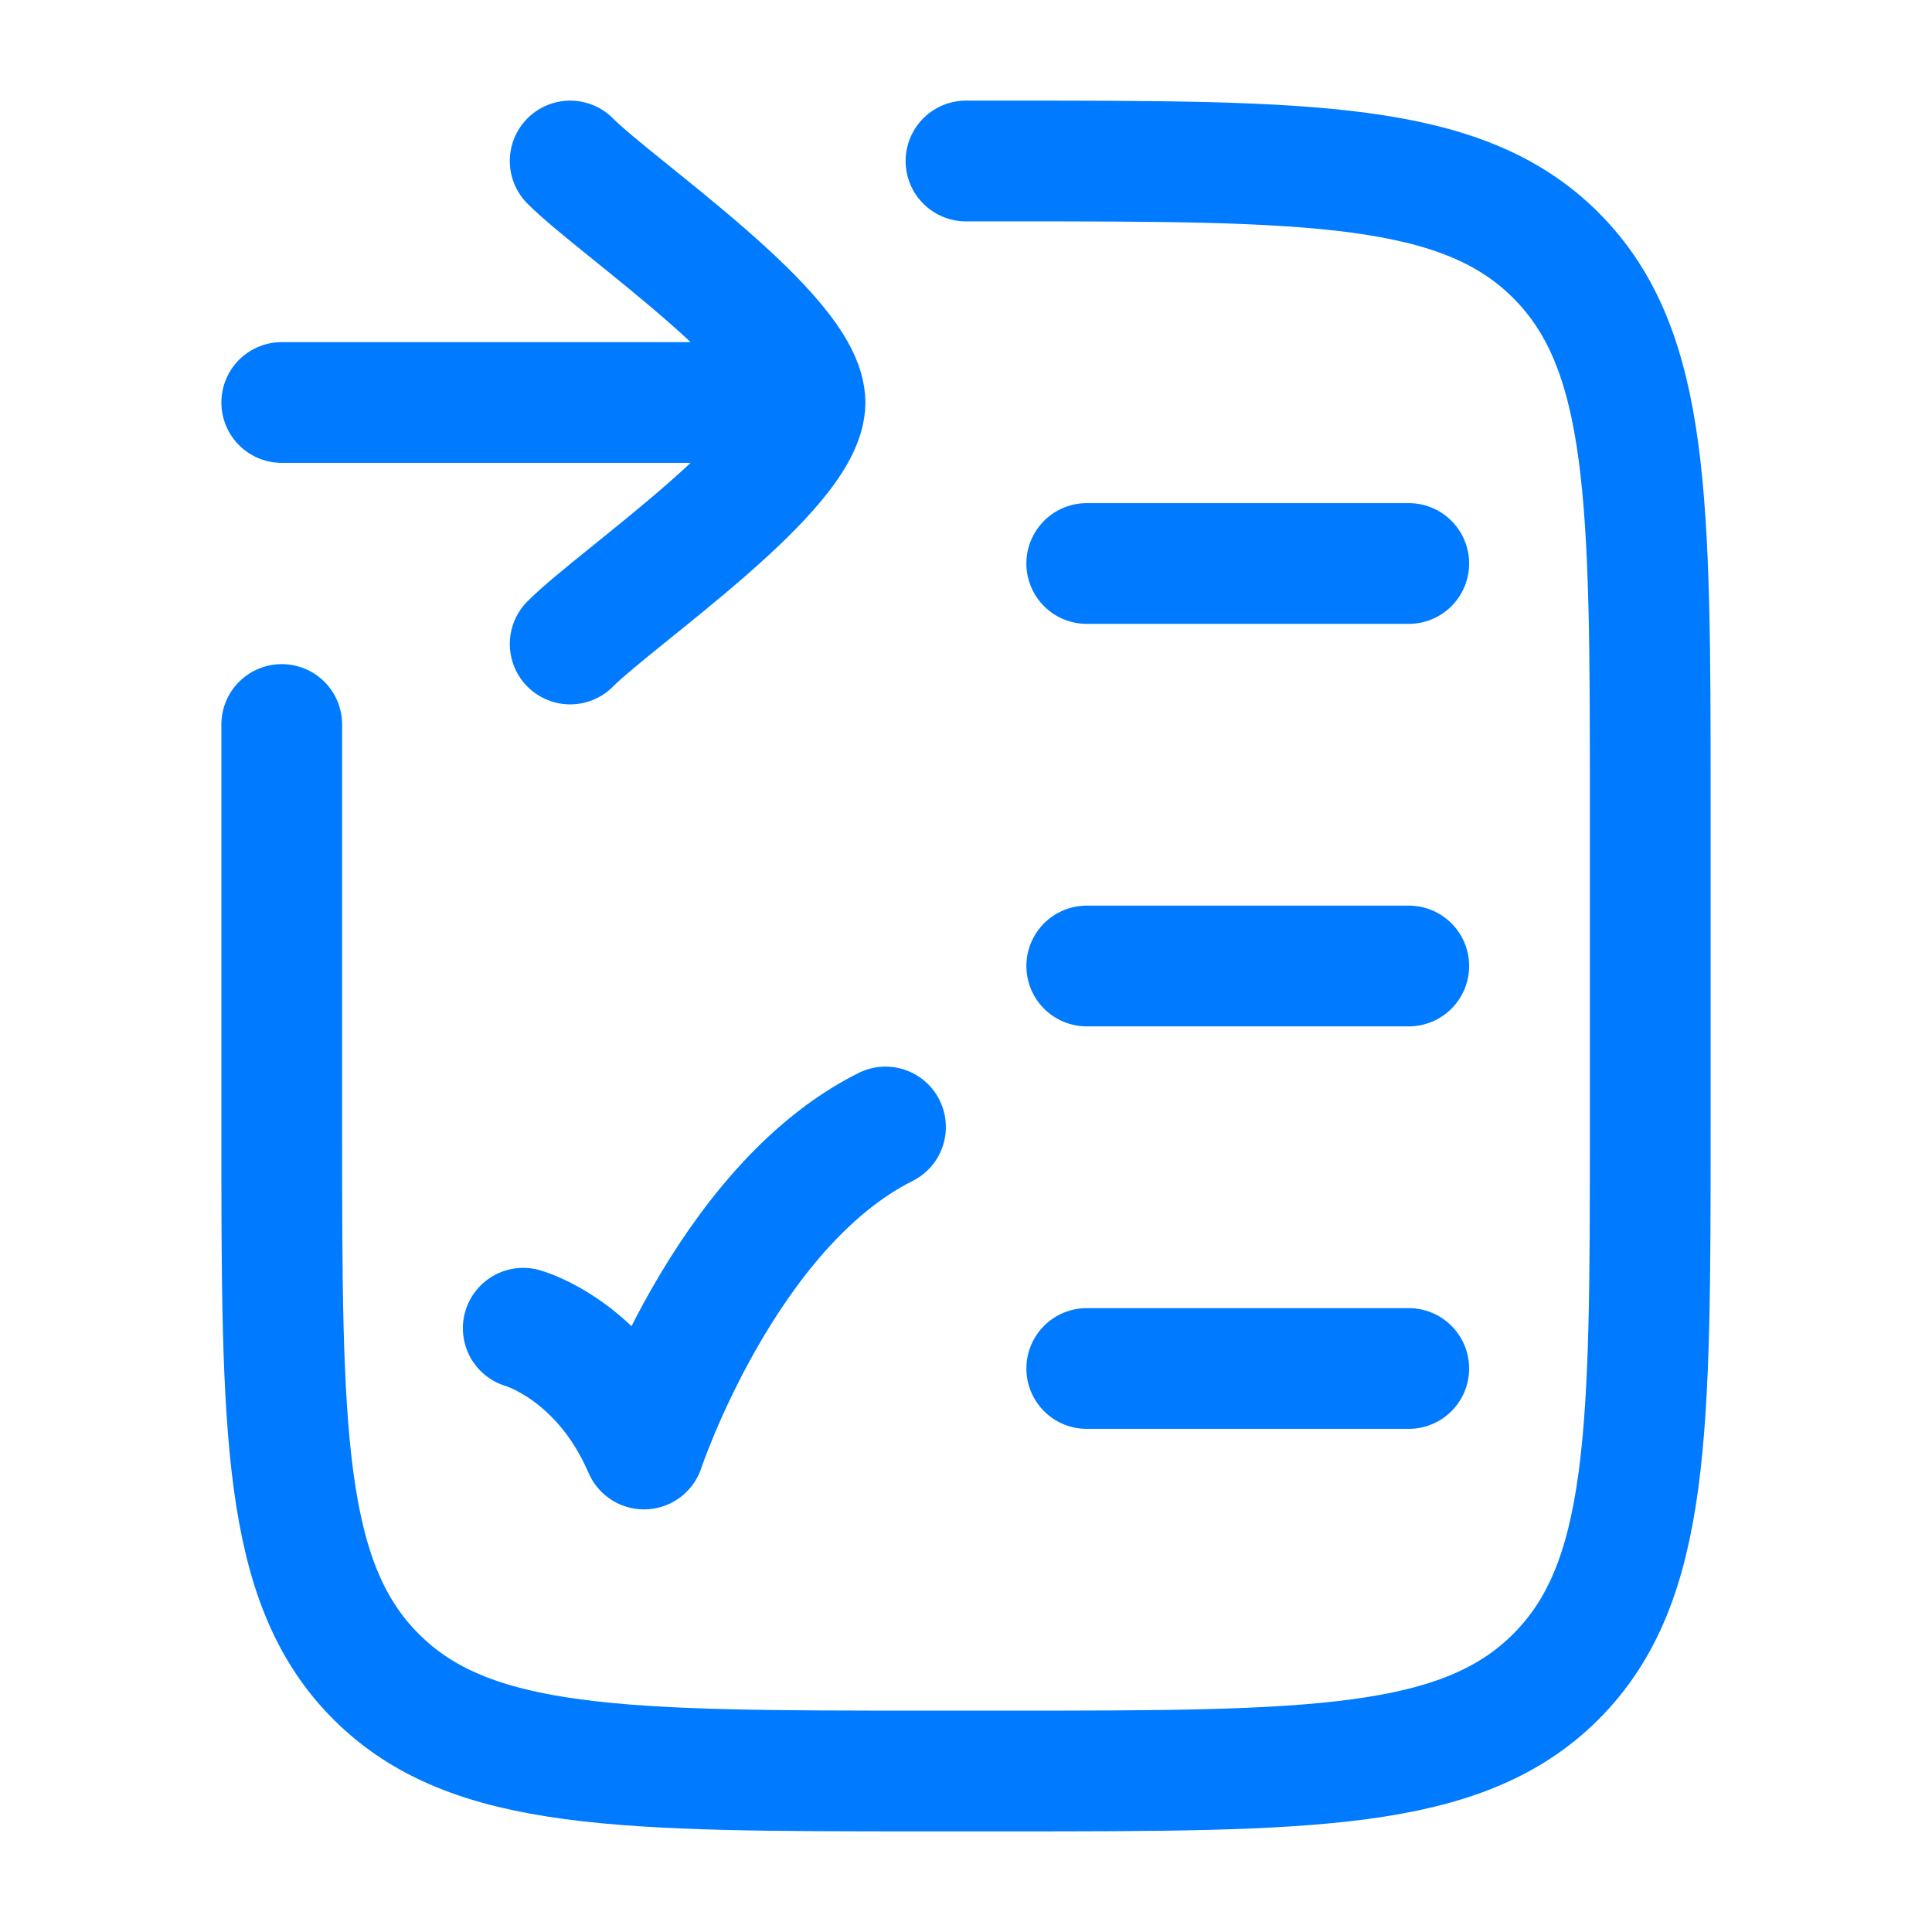
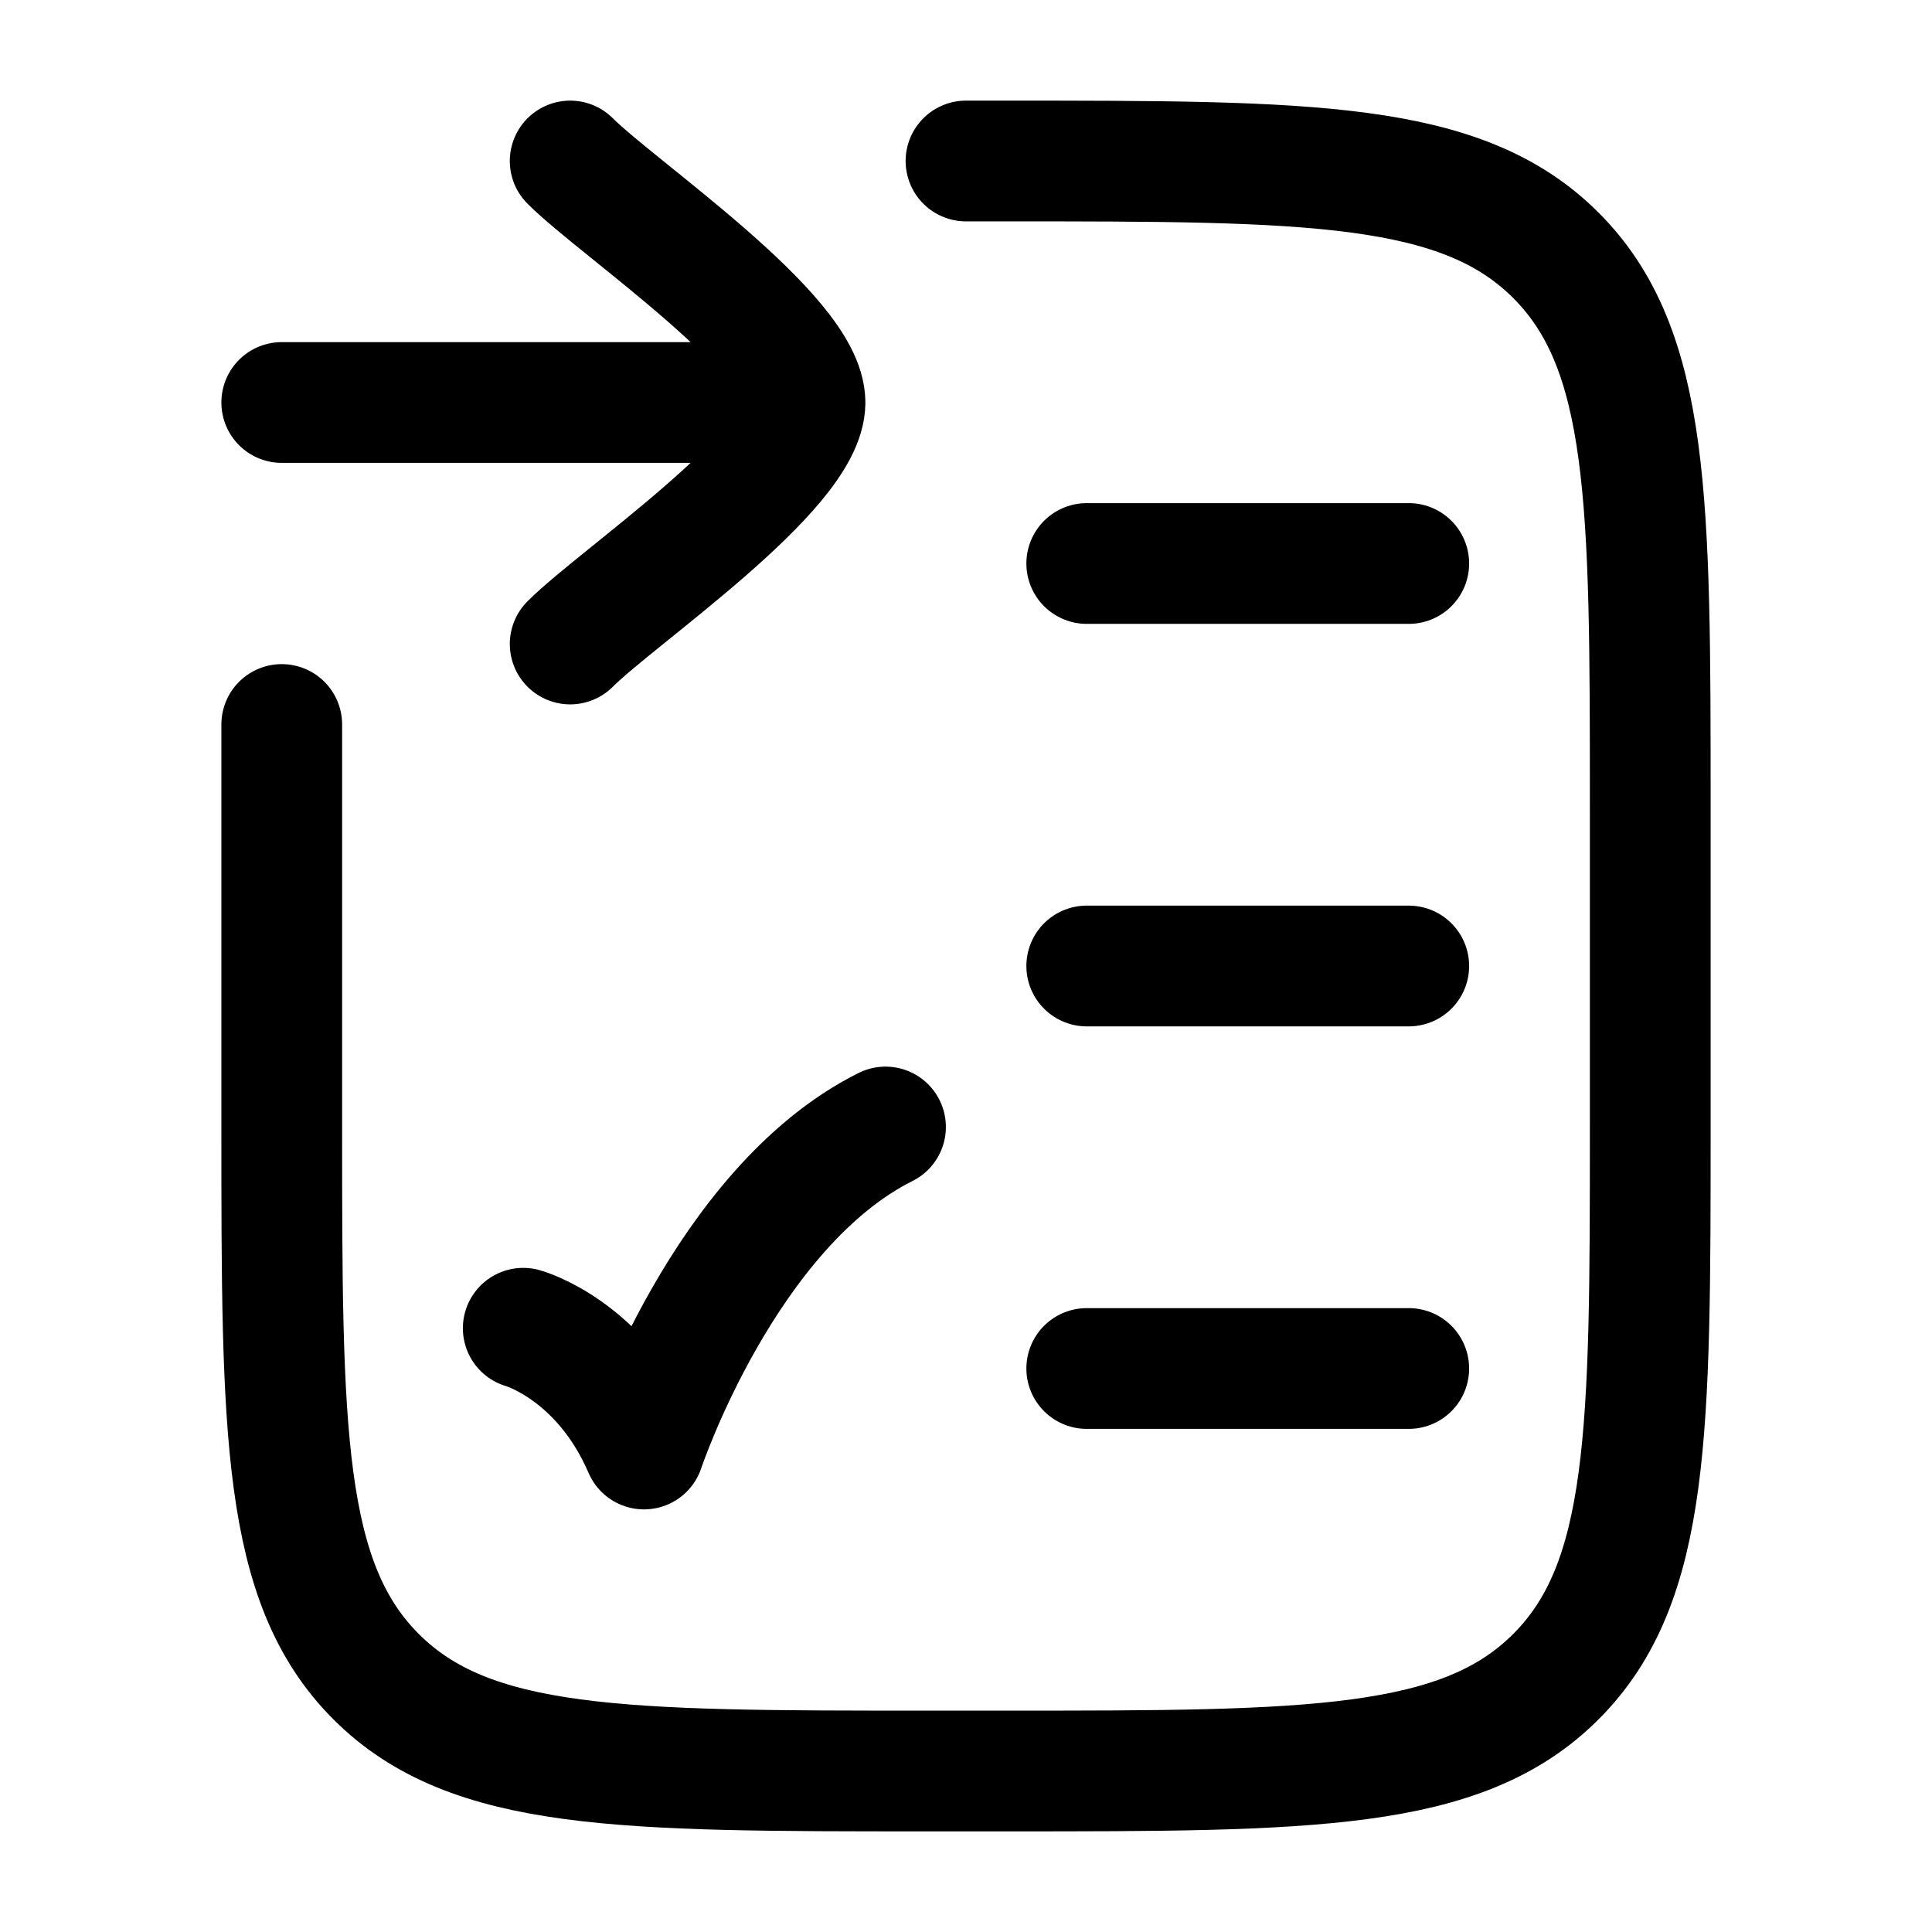
<svg xmlns="http://www.w3.org/2000/svg" width="24" height="24" viewBox="0 0 24 24" fill="none">
-   <path d="M3.5 9V14C3.5 17.771 3.5 19.657 4.672 20.828C5.843 22 7.729 22 11.5 22H12.5C16.271 22 18.157 22 19.328 20.828C20.5 19.657 20.5 17.771 20.5 14V10C20.5 6.229 20.5 4.343 19.328 3.172C18.157 2 16.271 2 12.5 2H12" stroke="#007AFF" stroke-width="1.5" stroke-linecap="round" stroke-linejoin="round" />
-   <path d="M13.5 17H17.5" stroke="#007AFF" stroke-width="1.5" stroke-linecap="round" stroke-linejoin="round" />
-   <path d="M13.5 7H17.5" stroke="#007AFF" stroke-width="1.5" stroke-linecap="round" stroke-linejoin="round" />
-   <path d="M13.5 12H17.5" stroke="#007AFF" stroke-width="1.5" stroke-linecap="round" stroke-linejoin="round" />
-   <path d="M6.5 16.5C6.5 16.5 7.468 16.767 8 18C8 18 9 15 11 14" stroke="#007AFF" stroke-width="1.5" stroke-linecap="round" stroke-linejoin="round" />
-   <path d="M10 5H3.5M10 5C10 4.16 7.673 2.59 7.083 2M10 5C10 5.84 7.673 7.41 7.083 8" stroke="#007AFF" stroke-width="1.5" stroke-linecap="round" stroke-linejoin="round" />
+   <path d="M3.5 9V14C3.5 17.771 3.5 19.657 4.672 20.828C5.843 22 7.729 22 11.5 22H12.5C16.271 22 18.157 22 19.328 20.828C20.5 19.657 20.5 17.771 20.5 14V10C20.5 6.229 20.5 4.343 19.328 3.172C18.157 2 16.271 2 12.5 2H12" stroke="currentColor" stroke-width="1.5" stroke-linecap="round" stroke-linejoin="round" />
+   <path d="M13.5 17H17.5" stroke="currentColor" stroke-width="1.5" stroke-linecap="round" stroke-linejoin="round" />
+   <path d="M13.5 7H17.5" stroke="currentColor" stroke-width="1.5" stroke-linecap="round" stroke-linejoin="round" />
+   <path d="M13.5 12H17.5" stroke="currentColor" stroke-width="1.5" stroke-linecap="round" stroke-linejoin="round" />
+   <path d="M6.5 16.5C6.5 16.5 7.468 16.767 8 18C8 18 9 15 11 14" stroke="currentColor" stroke-width="1.5" stroke-linecap="round" stroke-linejoin="round" />
+   <path d="M10 5H3.5M10 5C10 4.16 7.673 2.59 7.083 2M10 5C10 5.84 7.673 7.41 7.083 8" stroke="currentColor" stroke-width="1.5" stroke-linecap="round" stroke-linejoin="round" />
</svg>
